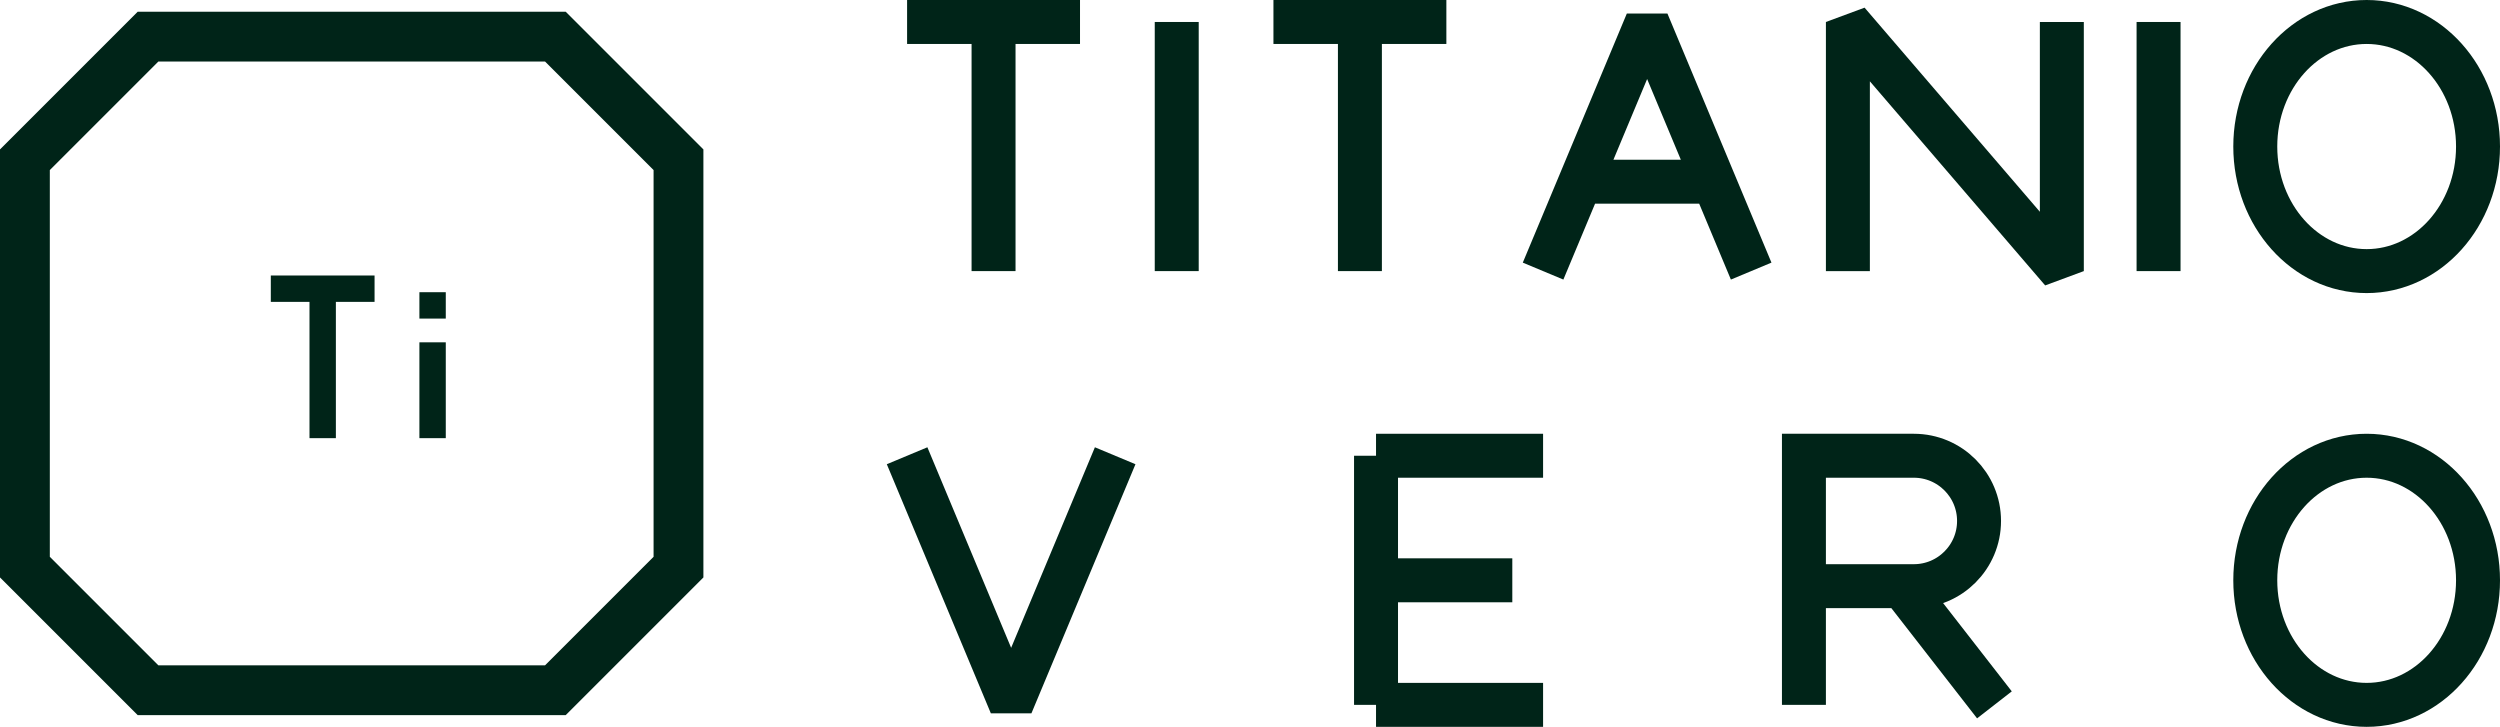
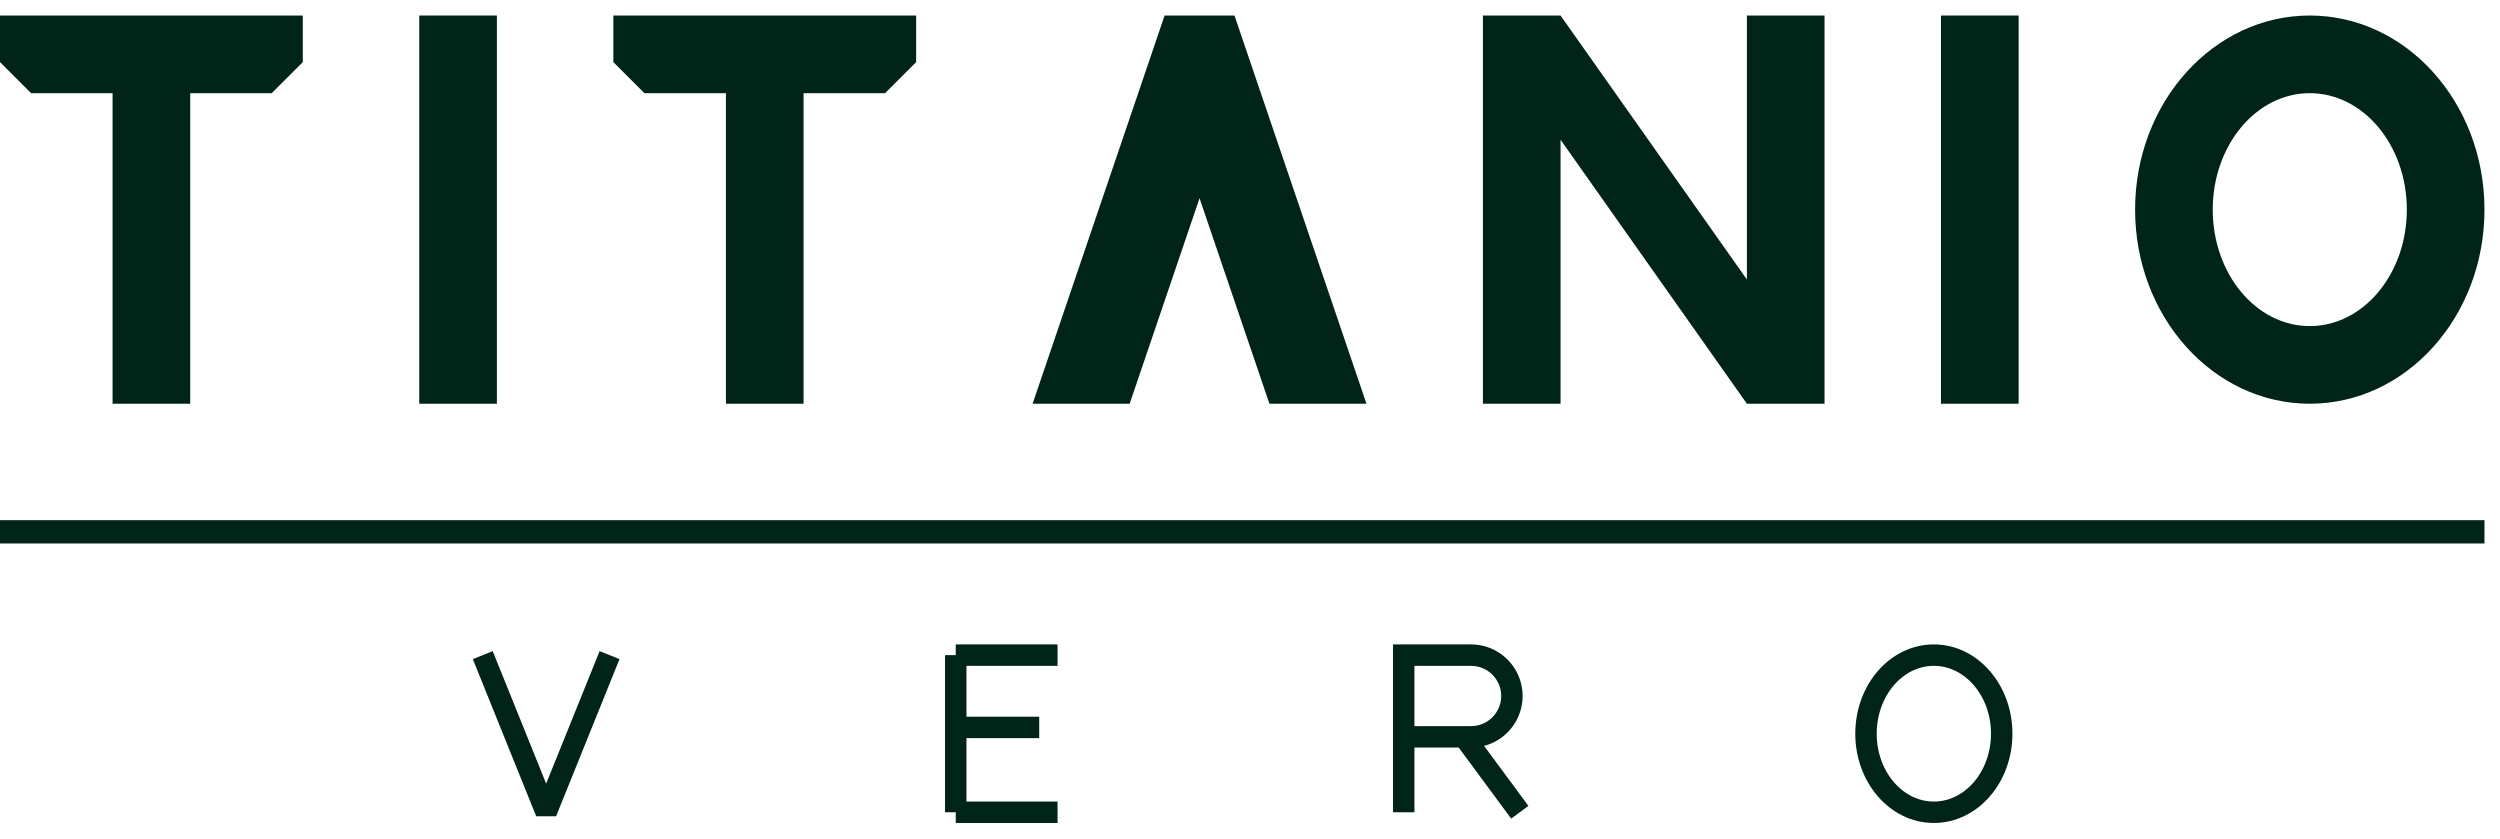
- <svg xmlns="http://www.w3.org/2000/svg" viewBox="0 0 853.0 248.0" width="853.0" height="248.0" fill="none" stroke="#002418" stroke-width="15.0" stroke-linecap="butt" stroke-linejoin="miter" stroke-miterlimit="2.2">
-   <g transform="translate(0 4.0)">
-     <path d="M 50.5,8.5 H 189.5 L 231.5,50.5 V 189.5 L 189.5,231.5 H 50.5 L 8.5,189.5 V 50.5 Z" stroke-width="17.0" />
-     <g transform="translate(87.9 90.0) scale(0.6)">
-       <path d="M 7.5,7.5 H 66.5 M 37,7.5 V 92.5" transform="translate(0.0 0)" />
-       <path d="M 7.5,38 V 92.5 M 7.5,9.5 V 24.5" transform="translate(92.0 0)" />
-     </g>
+ <svg xmlns="http://www.w3.org/2000/svg" viewBox="0 -4 644.0 216.0" width="644.0" height="216.0" fill="#002418" stroke="none" stroke-linecap="butt" stroke-linejoin="miter" stroke-miterlimit="2.4">
+   <g fill-rule="evenodd">
+     <path d="M 0,0 L 78.0,0 L 78.0,12.0 L 70.0,20.0 L 49.0,20.0 L 49.0,100.0 L 29.0,100.0 L 29.0,20.0 L 8.0,20.0 L 0,12.0 Z" transform="translate(0.0 0)" />
+     <path d="M 0,0 L 20.0,0 L 20.0,100.0 L 0,100.0 Z" transform="translate(108.0 0)" />
+     <path d="M 0,0 L 78.0,0 L 78.0,12.0 L 70.0,20.0 L 49.0,20.0 L 49.0,100.0 L 29.0,100.0 L 29.0,20.0 L 8.0,20.0 L 0,12.0 Z" transform="translate(158.0 0)" />
+     <path d="M 0,100.0 L 34.0,0 L 52.0,0 L 86.0,100.0 L 61.0,100.0 L 43.0,47.06 L 25.0,100.0 Z" transform="translate(266.0 0)" />
+     <path d="M 0,0 L 20.0,0 L 68.0,68.0 L 68.0,0 L 88.0,0 L 88.0,100.0 L 68.0,100.0 L 20.0,32.0 L 20.0,100.0 L 0,100.0 Z" transform="translate(382.0 0)" />
+     <path d="M 0,0 L 20.0,0 L 20.0,100.0 L 0,100.0 Z" transform="translate(500.0 0)" />
+     <path d="M 0,50.0 A 45.0,50.0 0 1 0 90.0,50.0 A 45.0,50.0 0 1 0 0,50.0 Z M 20.0,50.0 A 25.0,30.0 0 1 1 70.0,50.0 A 25.0,30.0 0 1 1 20.0,50.0 Z" transform="translate(550.0 0)" />
  </g>
-   <g transform="translate(302.0 0)">
-     <g transform="scale(1.0)">
-       <g transform="translate(0 0) scale(1.0)">
-         <path d="M 7.5,7.5 H 66.5 M 37,7.5 V 92.5" transform="translate(0.0 0)" />
-         <path d="M 7.5,7.5 V 92.5" transform="translate(92.0 0)" />
-         <path d="M 7.5,7.5 H 66.5 M 37,7.5 V 92.5" transform="translate(125.0 0)" />
-         <path d="M 7.5,92.5 L 43,7.5 L 78.5,92.5 M 20.24,62.0 H 65.76" transform="translate(217.0 0)" />
-         <path d="M 7.5,92.5 V 7.5 L 80.5,92.5 V 7.5" transform="translate(321.0 0)" />
-         <path d="M 7.5,7.5 V 92.5" transform="translate(427.0 0)" />
-         <path d="M 7.5,50 A 38.0,42.5 0 1 1 83.5,50 A 38.0,42.5 0 1 1 7.5,50 Z" transform="translate(460.0 0)" />
-       </g>
-       <g transform="translate(0 148.0) scale(1.0)">
-         <path d="M 7.5,7.5 L 43,92.5 L 78.5,7.5" transform="translate(0.0 0)" />
-         <path d="M 64.5,7.5 H 7.5 M 7.5,7.5 V 92.5 M 7.5,92.5 H 64.5 M 7.5,50 H 54" transform="translate(160.0 0)" />
-         <path d="M 7.5,92.5 V 7.5 H 45 A 22.25,22.25 0 0 1 45,52 H 7.5 M 41,52 L 72.5,92.5" transform="translate(306.0 0)" />
-         <path d="M 7.5,50 A 38.0,42.5 0 1 1 83.5,50 A 38.0,42.5 0 1 1 7.5,50 Z" transform="translate(460.0 0)" />
-       </g>
+   <rect x="0" y="130.0" width="640.0" height="6.0" />
+   <g transform="translate(121.6 162.0) scale(0.46)" stroke="#002418">
+     <g fill="none" stroke-width="12.0">
+       <path d="M 6.0,6.0 L 41.5,94.0 L 77.0,6.0" transform="translate(0.0 0)" />
+       <path d="M 63.0,6.0 H 6.0 M 6.0,6.0 V 94.0 M 6.0,94.0 H 63.0 M 6.0,46.48 H 52.74" transform="translate(264.87 0)" />
+       <path d="M 6.0,94.0 V 6.0 H 43.7 A 22.88,22.88 0 0 1 43.7,51.76 H 6.0 M 39.8,51.76 L 71.0,94.0" transform="translate(515.74 0)" />
+       <path d="M 6.0,50 A 38.0,44.0 0 1 1 82.0,50 A 38.0,44.0 0 1 1 6.0,50 Z" transform="translate(774.61 0)" />
    </g>
  </g>
</svg>
